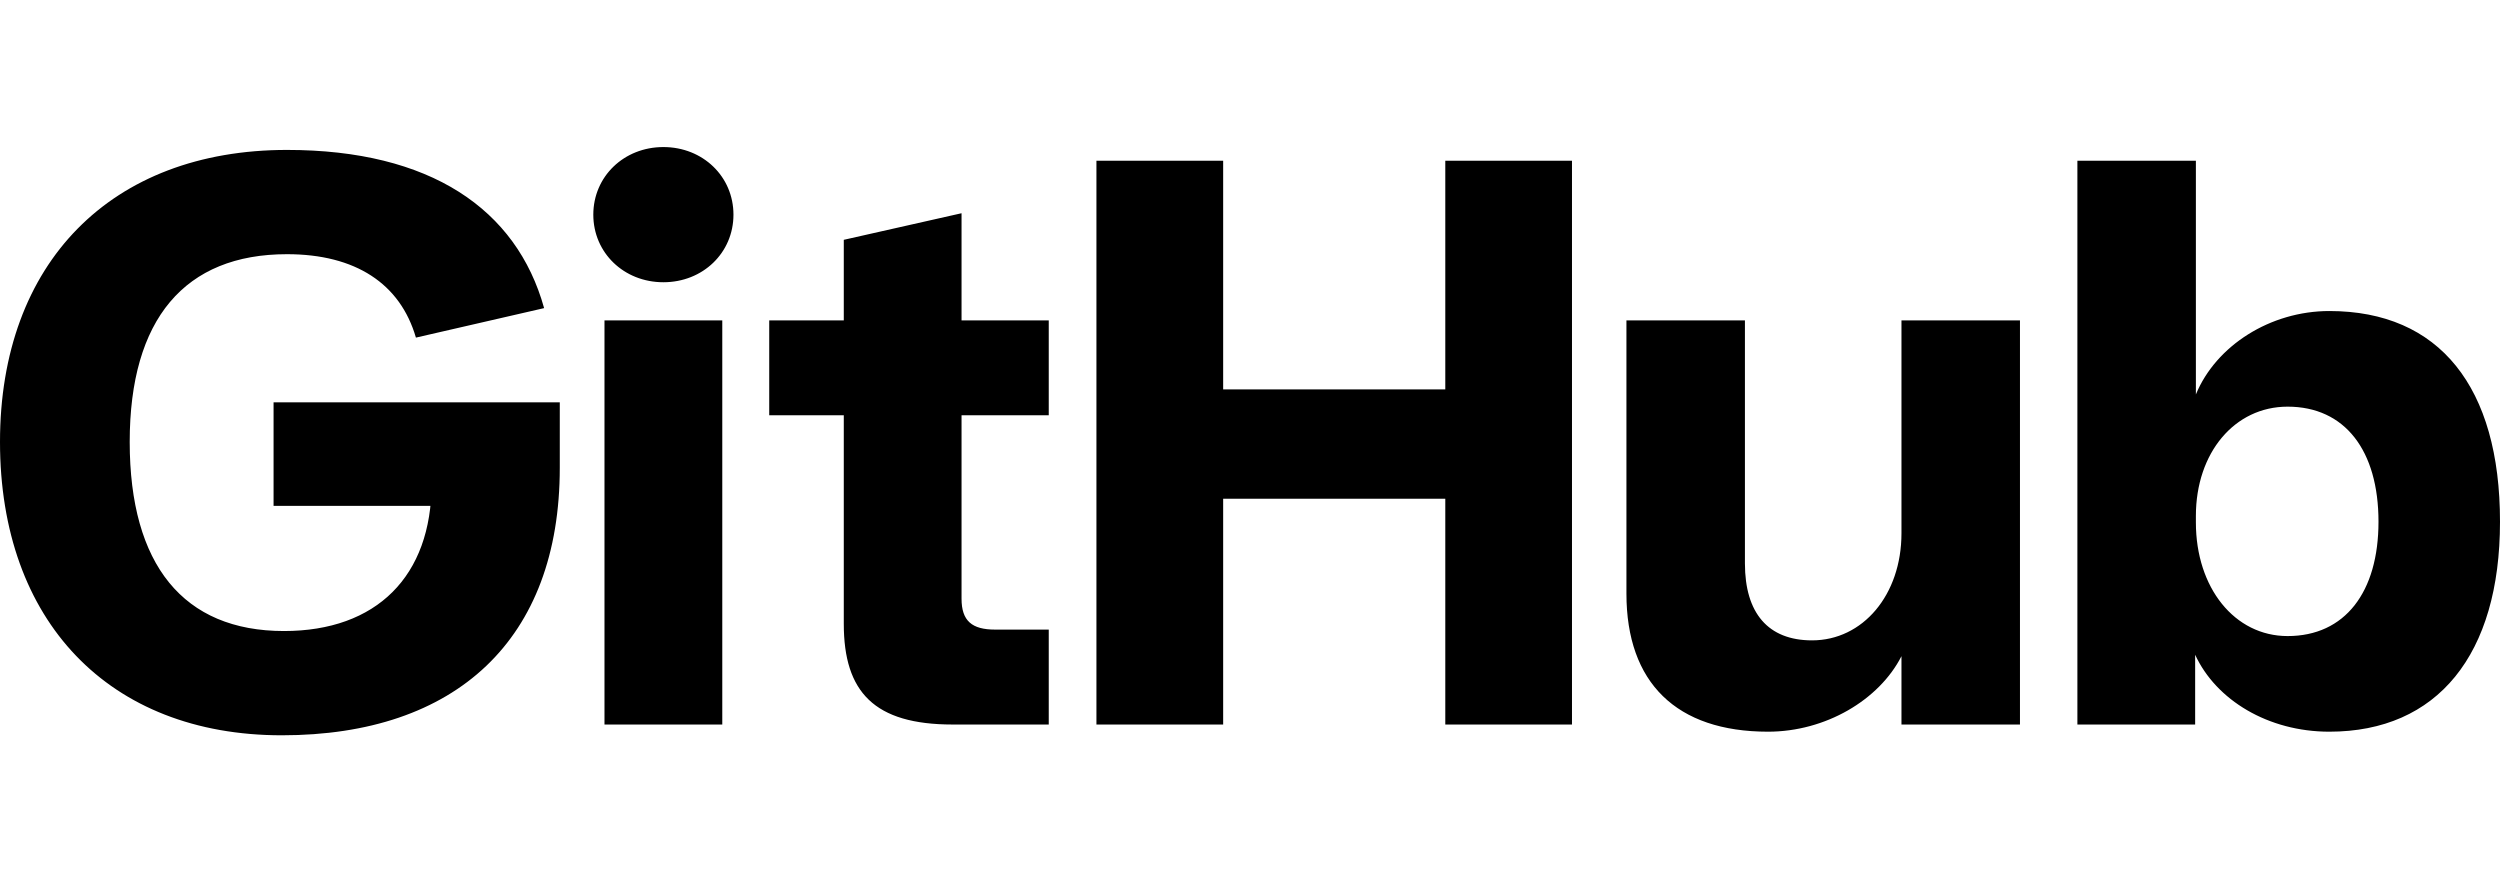
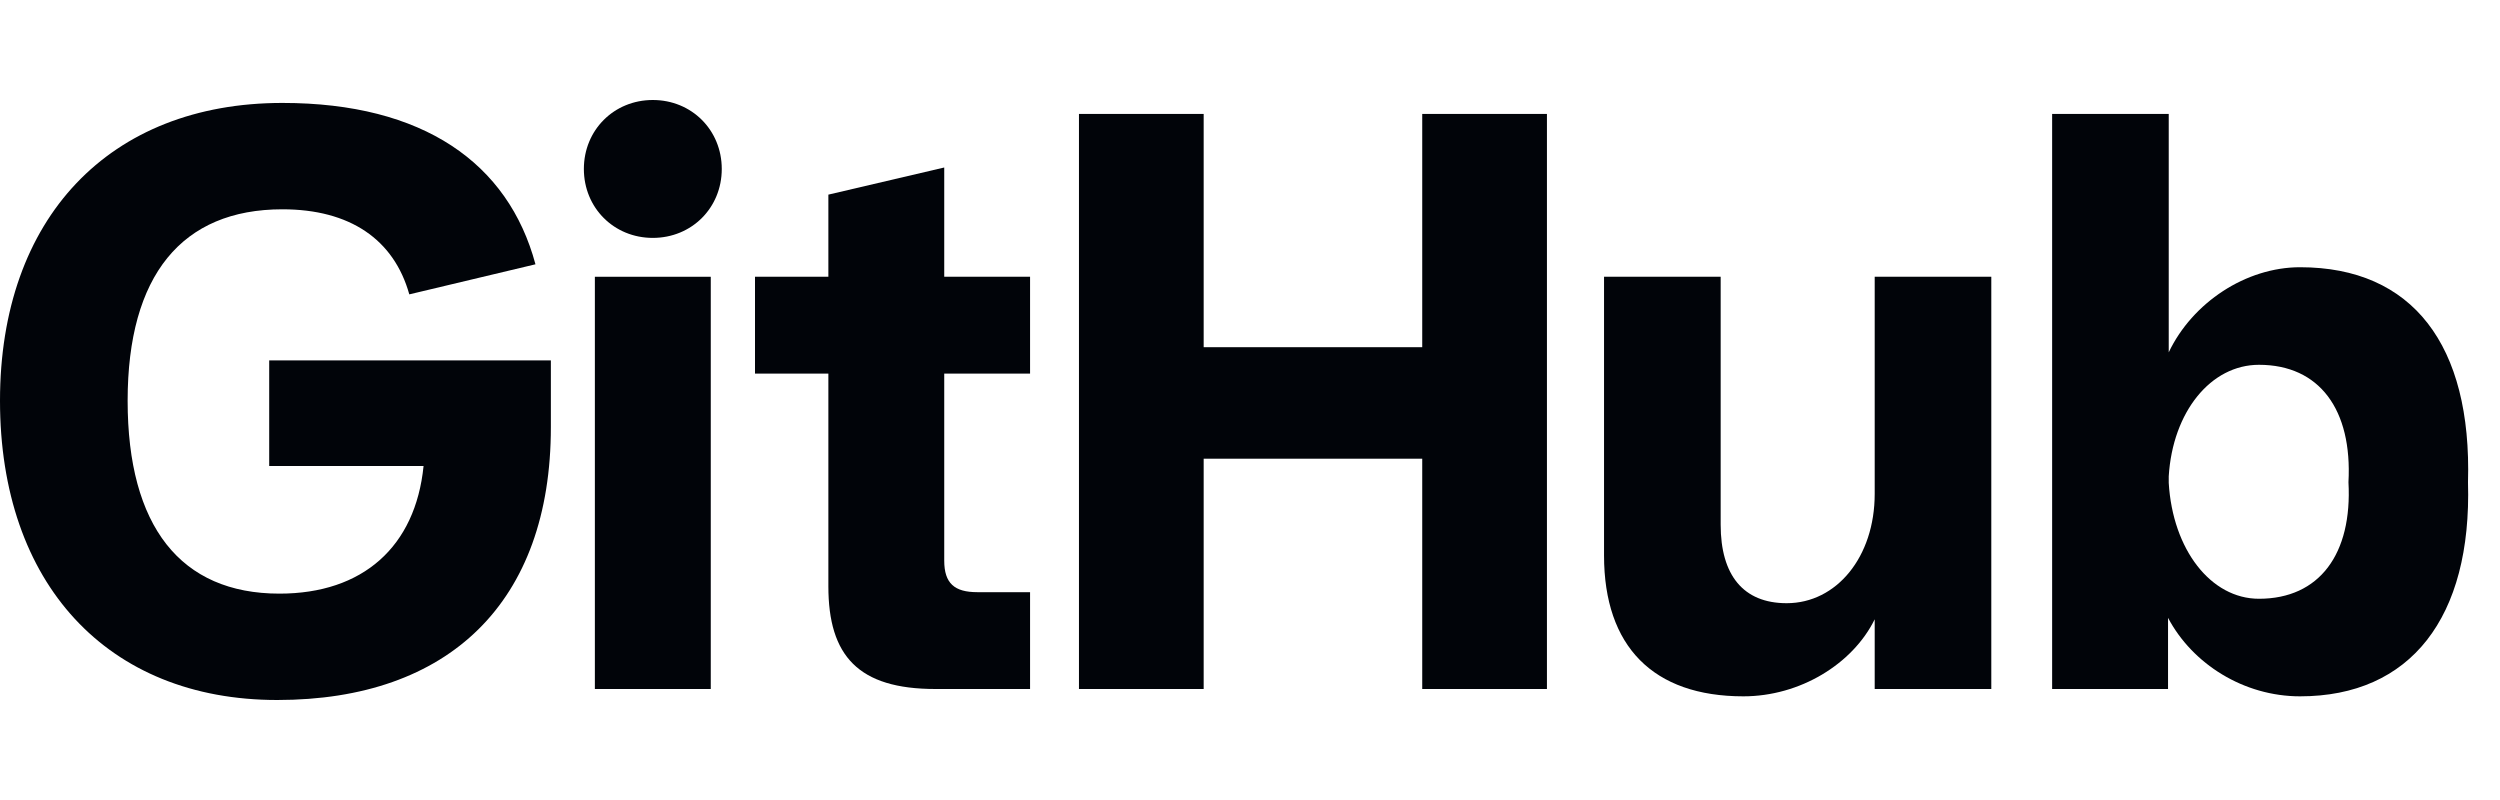
- <svg xmlns="http://www.w3.org/2000/svg" width="68" height="24" viewBox="0 0 68 24">
-   <path d="M16.442 19.707V8.714h3.204v10.993h-3.204Zm9.469 0c-2.129 0-2.96-.881-2.96-2.739v-5.672h-2.028V8.714h2.028V6.523l3.203-.723v2.914h2.372v2.582h-2.372v4.988c0 .606.284.841.912.841h1.46v2.582h-2.615Zm22.18.195c-2.494 0-3.852-1.33-3.852-3.755V8.714h3.223v6.611c0 1.35.629 2.093 1.825 2.093 1.379 0 2.433-1.232 2.433-2.914v-5.79h3.223v10.993H51.72v-1.859c-.609 1.194-2.068 2.054-3.629 2.054Zm15.266 0c-1.662 0-3.081-.86-3.649-2.093v1.898h-3.203V4.372h3.223v6.357c.548-1.33 2.027-2.269 3.629-2.269 3.001 0 4.643 2.073 4.643 5.731 0 3.618-1.703 5.711-4.643 5.711Zm-1.135-2.601c1.561 0 2.473-1.193 2.473-3.11 0-1.937-.912-3.13-2.473-3.13-1.44 0-2.494 1.252-2.494 2.973v.176c0 1.78 1.054 3.091 2.494 3.091ZM39.312 4.372v6.22H33.27v-6.22h-3.447v15.335h3.447v-6.142h6.042v6.142h3.446V4.372h-3.446ZM7.664 20C2.96 20 0 16.89 0 12.02c0-4.871 3.021-7.942 7.806-7.942 3.892 0 6.244 1.604 6.994 4.303l-3.487.802c-.426-1.467-1.642-2.269-3.507-2.269-2.778 0-4.278 1.761-4.278 5.106 0 3.344 1.459 5.144 4.197 5.144 2.514 0 4.014-1.487 4.014-4.01v-.587l.892 1.193h-5.19v-2.816h7.785v1.78c0 4.674-2.818 7.276-7.562 7.276Zm10.38-12.323c1.075 0 1.906-.802 1.906-1.838C19.95 4.802 19.119 4 18.044 4c-1.074 0-1.906.802-1.906 1.839 0 1.036.832 1.838 1.906 1.838Z" />
+ <svg xmlns="http://www.w3.org/2000/svg" width="75" height="24" viewBox="0 0 75 24" fill="none">
+   <path d="M8.472 3.088C12.697 3.088 15.249 4.893 16.064 7.929L12.279 8.831C11.817 7.181 10.496 6.279 8.472 6.279C5.457 6.279 3.829 8.259 3.829 12.022C3.829 15.785 5.413 17.809 8.384 17.809C10.886 17.809 12.463 16.403 12.707 13.98H8.076V10.812H16.526V12.814C16.526 18.073 13.467 21 8.318 21C3.213 21 0 17.501 0 12.022C3.3055e-05 6.543 3.279 3.088 8.472 3.088Z" fill="#010409" />
+   <path d="M51.62 15.741C51.62 17.259 52.302 18.096 53.6 18.096C55.096 18.096 56.241 16.709 56.241 14.817V8.303H59.739V20.67H56.241V18.579C55.581 19.922 53.996 20.89 52.302 20.89C49.595 20.89 48.121 19.394 48.121 16.665V8.303H51.62V15.741Z" fill="#010409" />
+   <path fill-rule="evenodd" clip-rule="evenodd" d="M65.062 10.57C65.775 9.073 67.381 8.017 69.001 8.017C72.376 8.017 74.159 10.35 74.04 14.465C74.159 18.535 72.31 20.89 69.001 20.89C67.315 20.89 65.775 19.922 65.041 18.535V20.67H61.564V3.418H65.062V10.57ZM67.769 10.944C66.325 10.944 65.181 12.352 65.062 14.289V14.487C65.181 16.489 66.325 17.963 67.769 17.963C69.582 17.963 70.572 16.621 70.454 14.465C70.572 12.286 69.582 10.944 67.769 10.944Z" fill="#010409" />
+   <path d="M21.323 20.67H17.846V8.303H21.323V20.67Z" fill="#010409" />
+   <path d="M28.327 8.303H30.902V11.208H28.327V16.819C28.327 17.501 28.635 17.765 29.317 17.765H30.902V20.67H28.063C25.753 20.67 24.851 19.68 24.851 17.589V11.208H22.65V8.303H24.851V5.839L28.327 5.025V8.303Z" fill="#010409" />
+   <path d="M36.11 3.418V10.416H42.667V3.418H46.408V20.67H42.667V13.761H36.11V20.67H32.369V3.418H36.11Z" fill="#010409" />
+   <path d="M19.584 3C20.751 3 21.653 3.902 21.653 5.069C21.653 6.235 20.751 7.137 19.584 7.137C18.418 7.137 17.516 6.235 17.516 5.069C17.516 3.902 18.418 3 19.584 3Z" fill="#010409" />
</svg>
